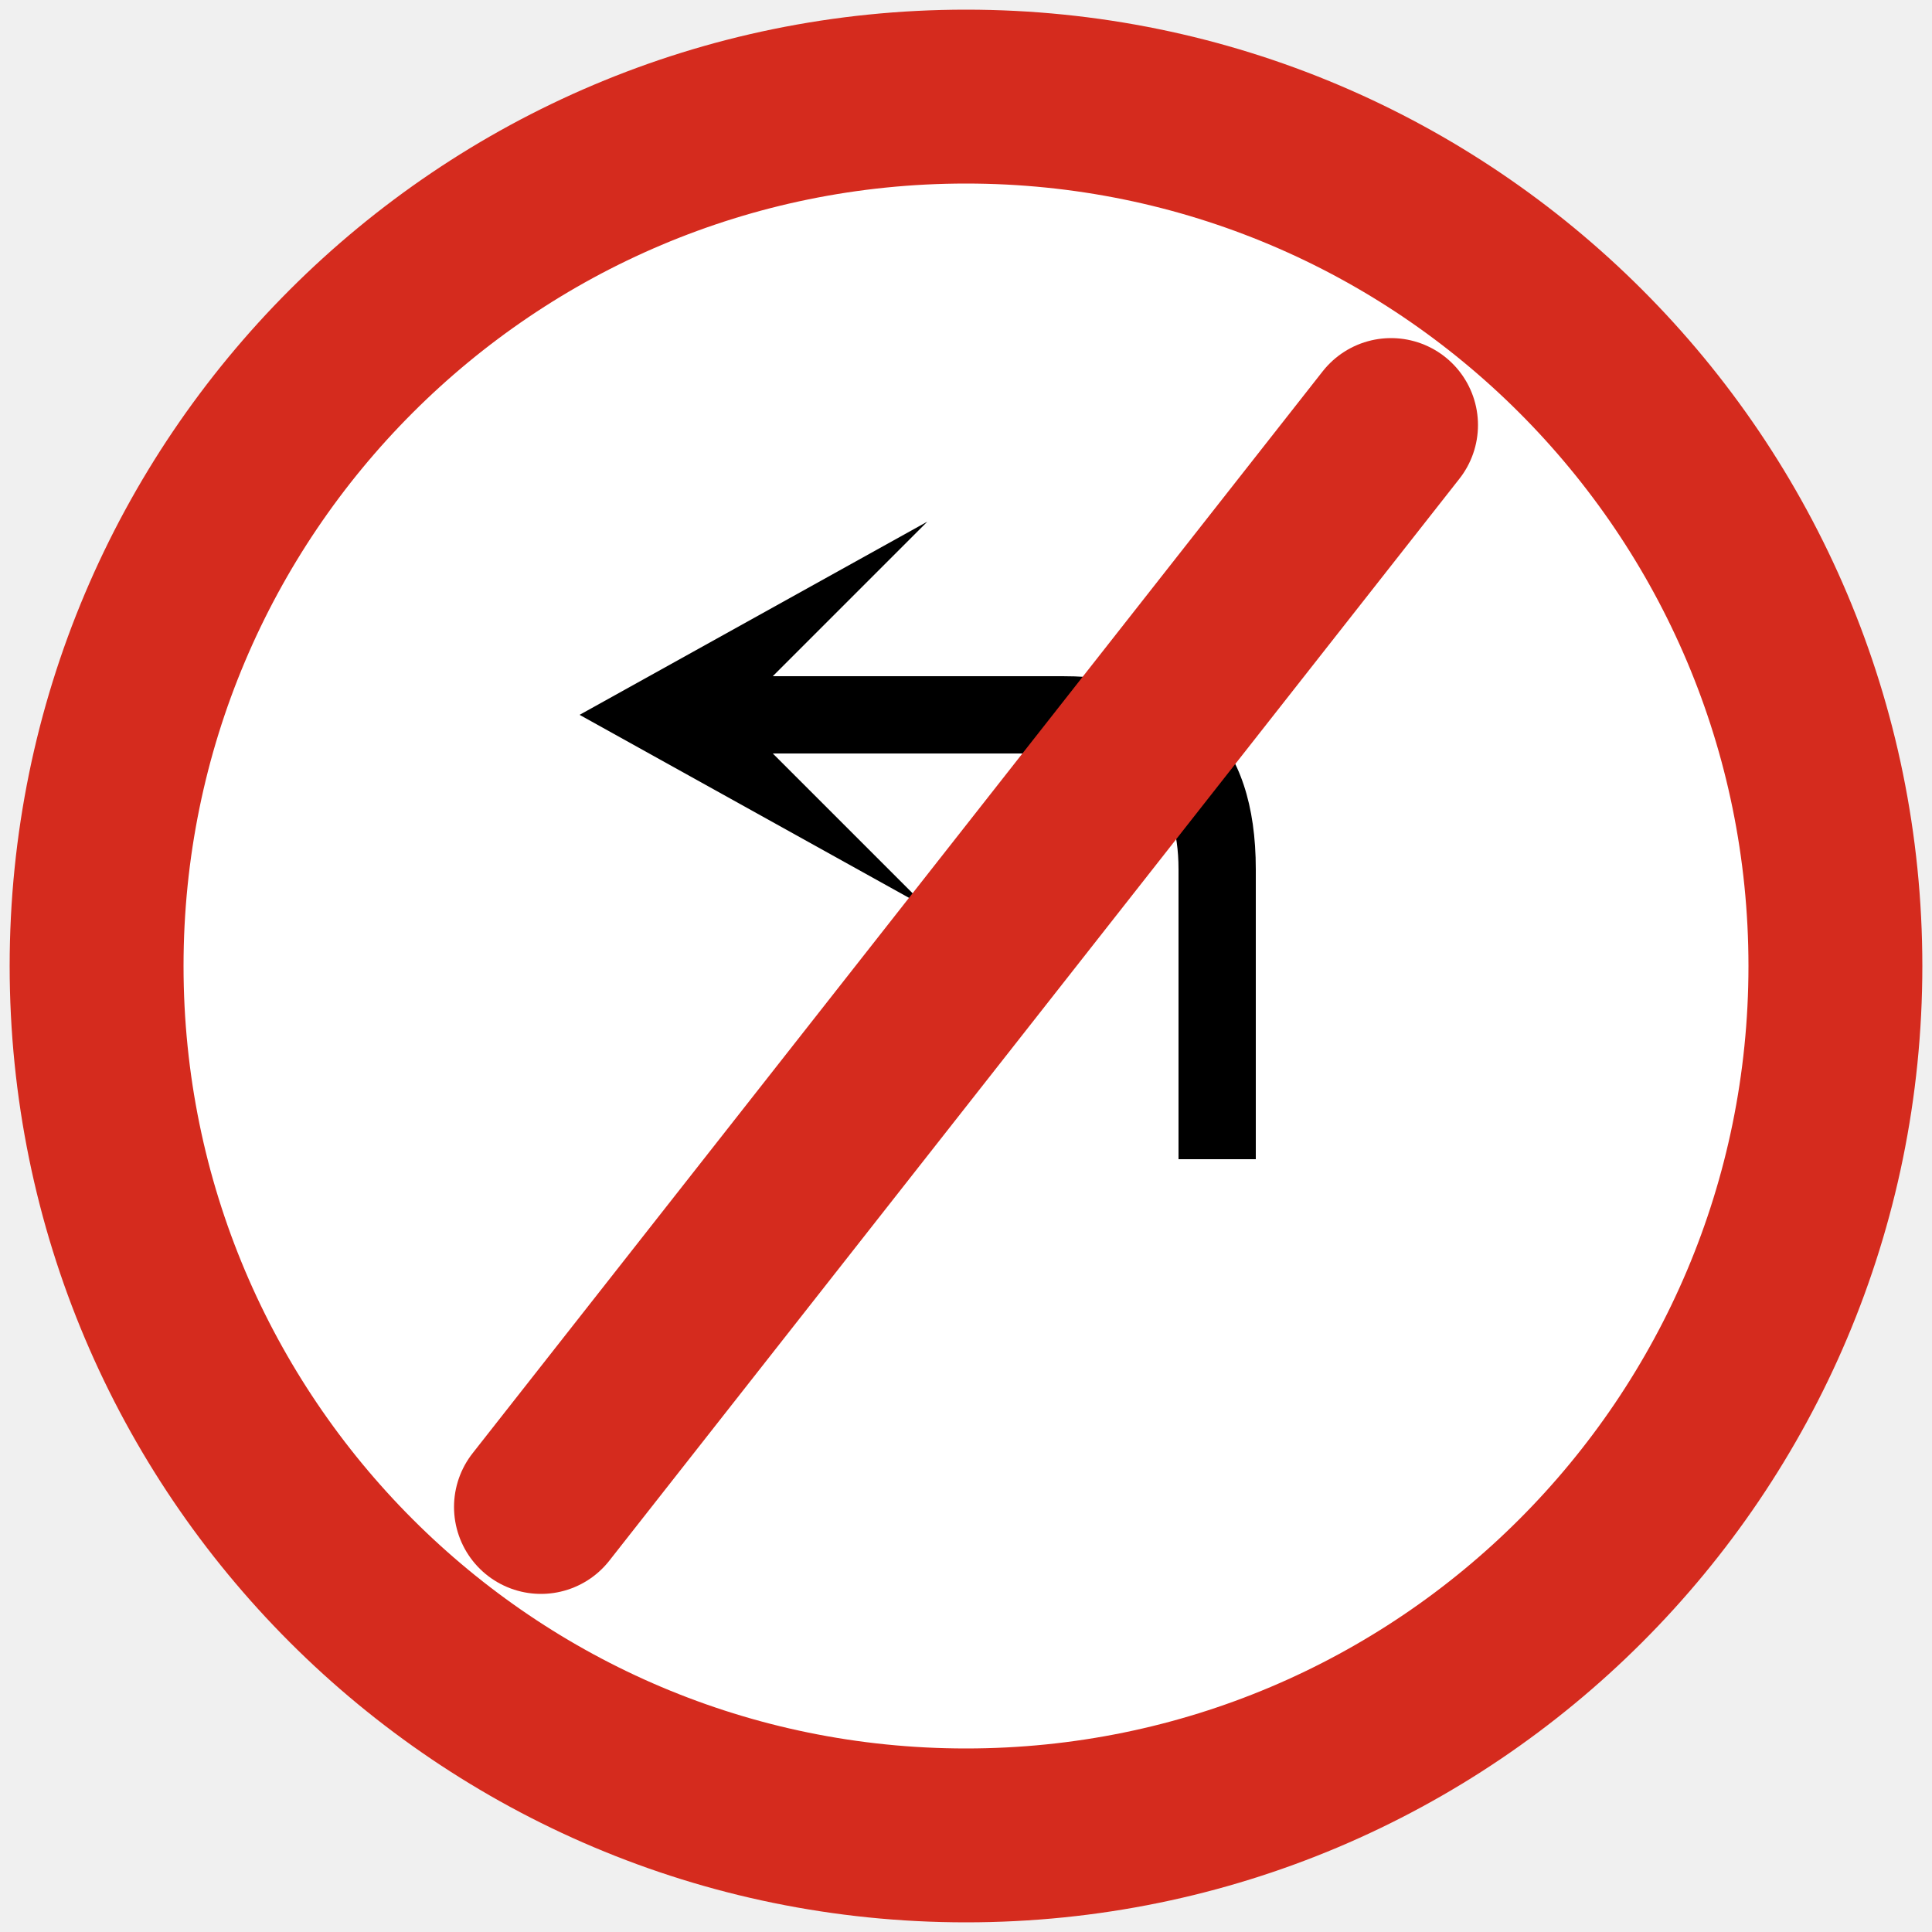
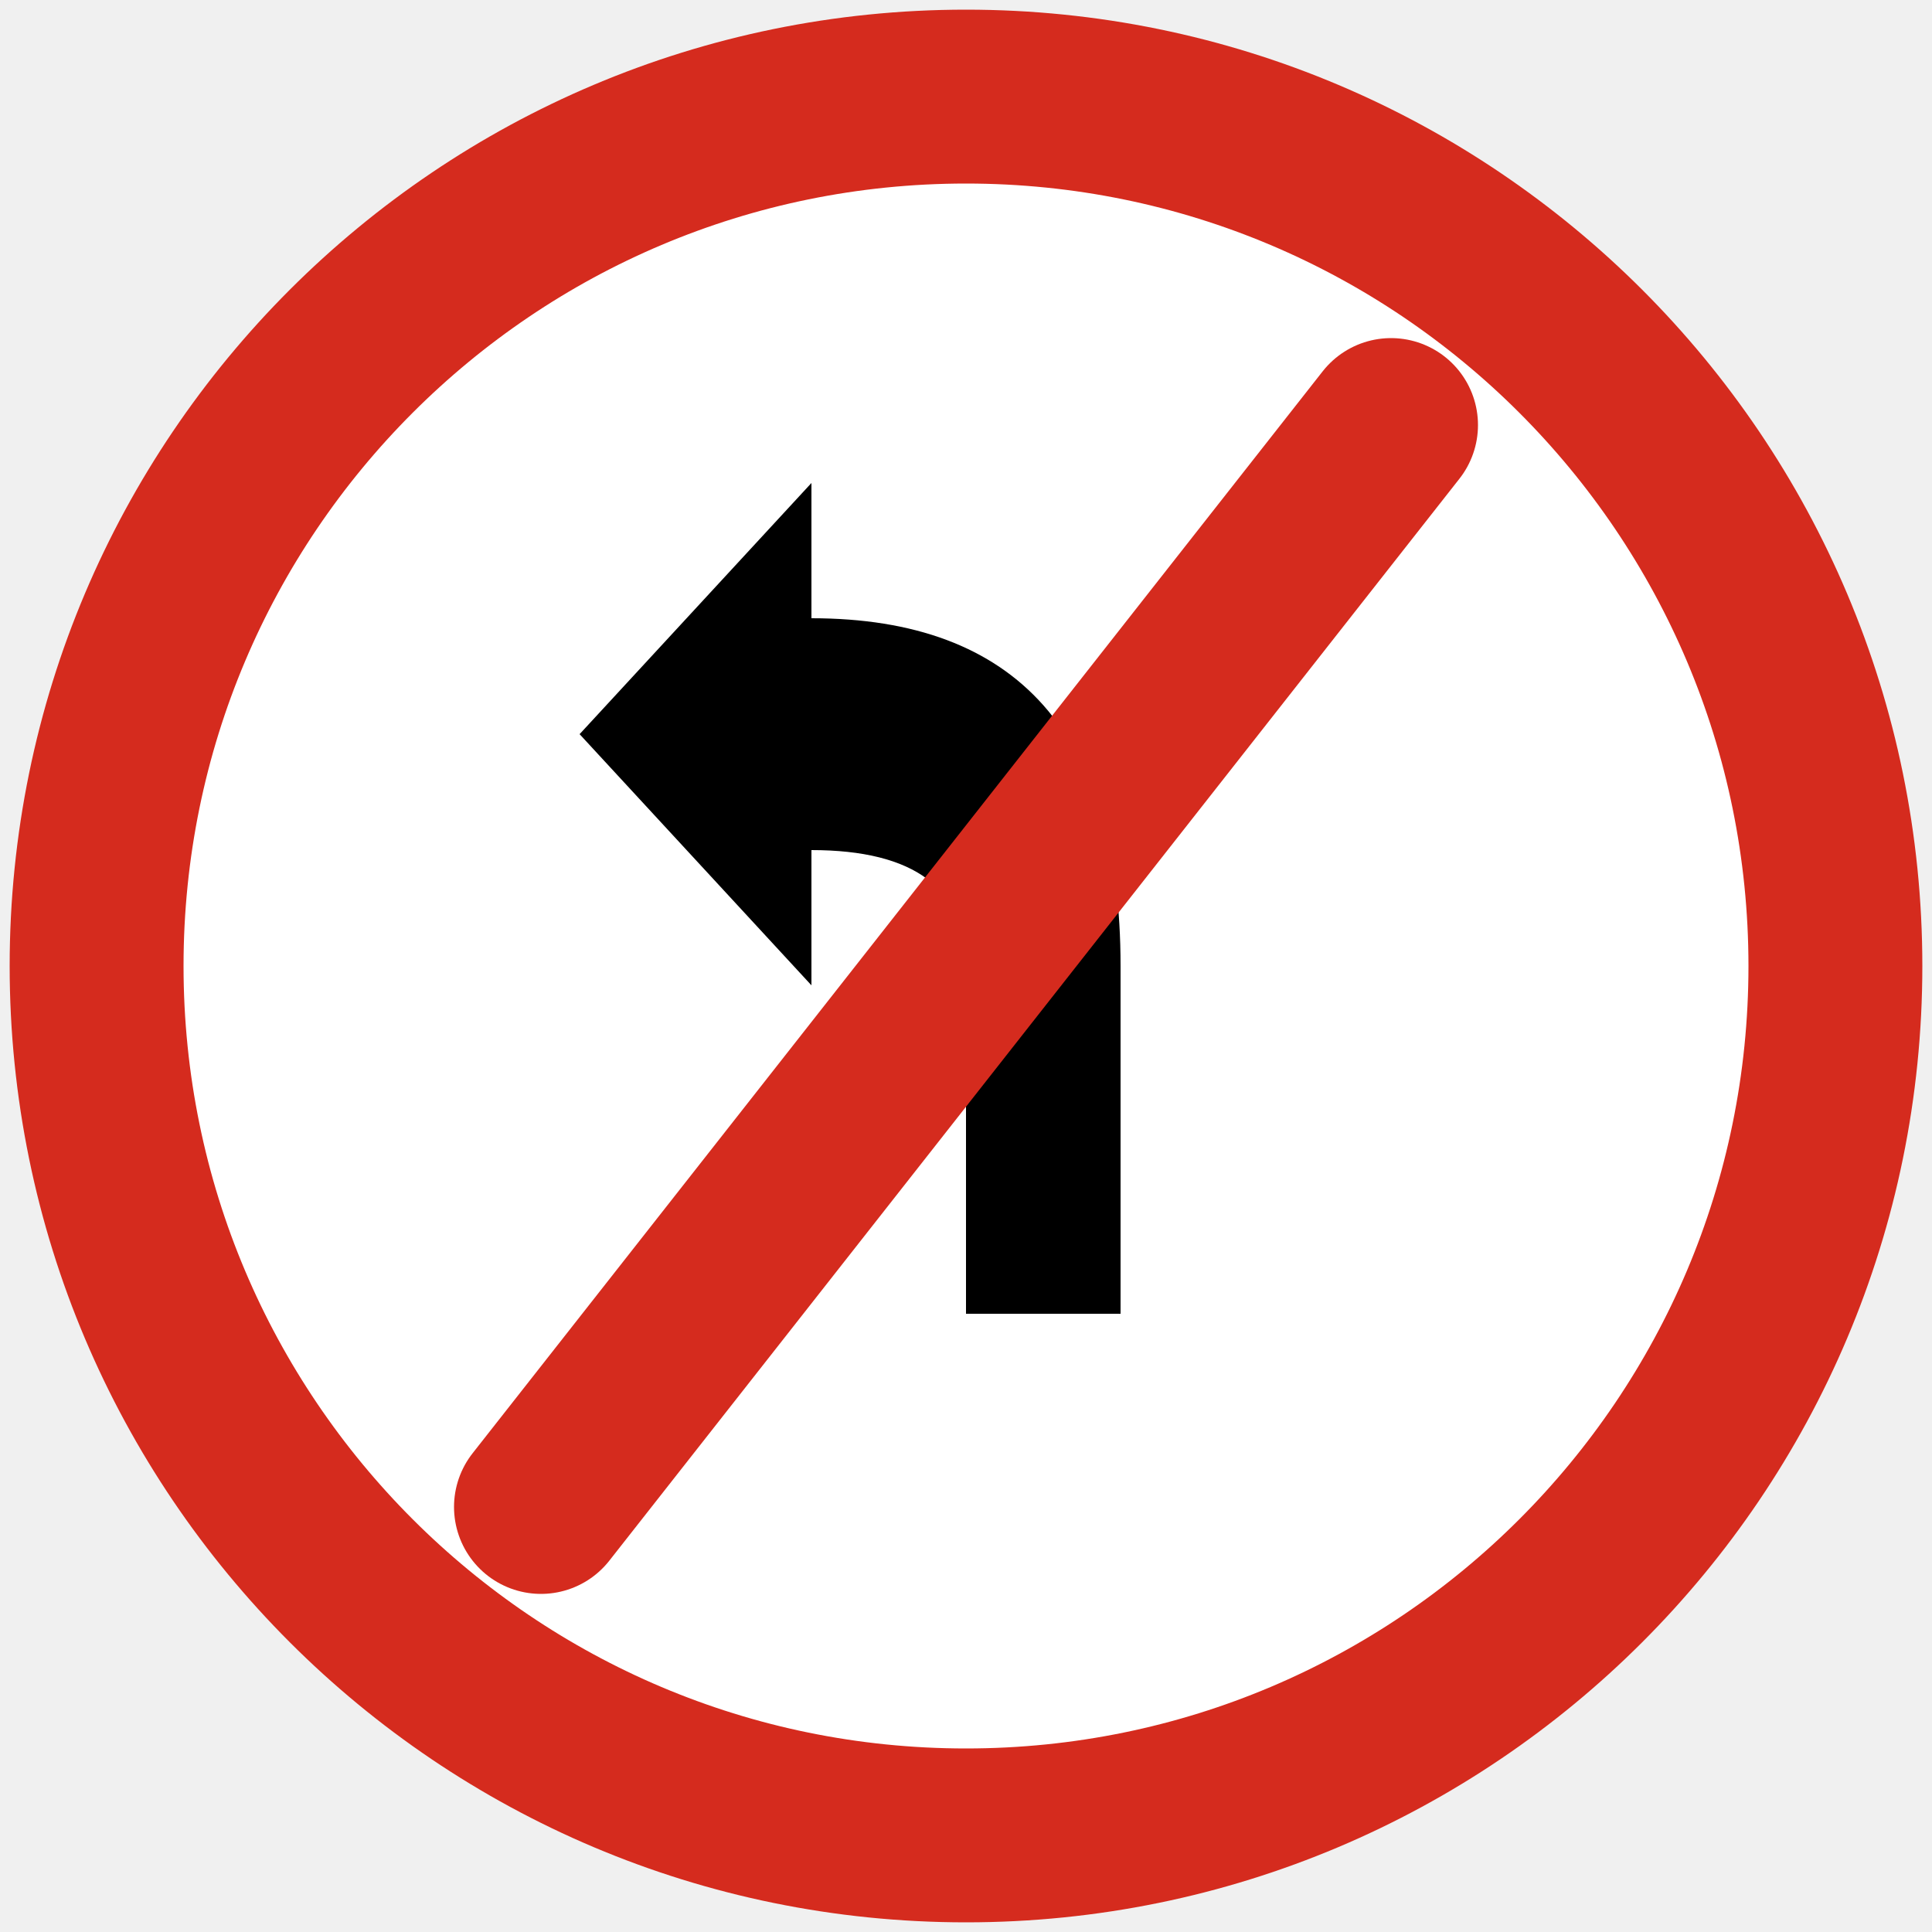
<svg xmlns="http://www.w3.org/2000/svg" viewBox="0 0 100 100">
  <circle cx="50" cy="50" r="45" fill="white" stroke="#D52B1E" stroke-width="9" />
-   <path d="M65,60 L65,45 Q65,35 55,35 L40,35 L48,27 L30,37 L48,47 L40,39 L55,39 Q61,39 61,45 L61,60 Z" fill="black" />
+   <path d="M58,68 L58,50 Q58,32 42,32 L42,25 L30,38 L42,51 L42,44 Q50,44 50,50 L50,68 Z" fill="black" />
  <line x1="72" y1="22" x2="28" y2="78" stroke="#D52B1E" stroke-width="9" stroke-linecap="round" />
</svg>
